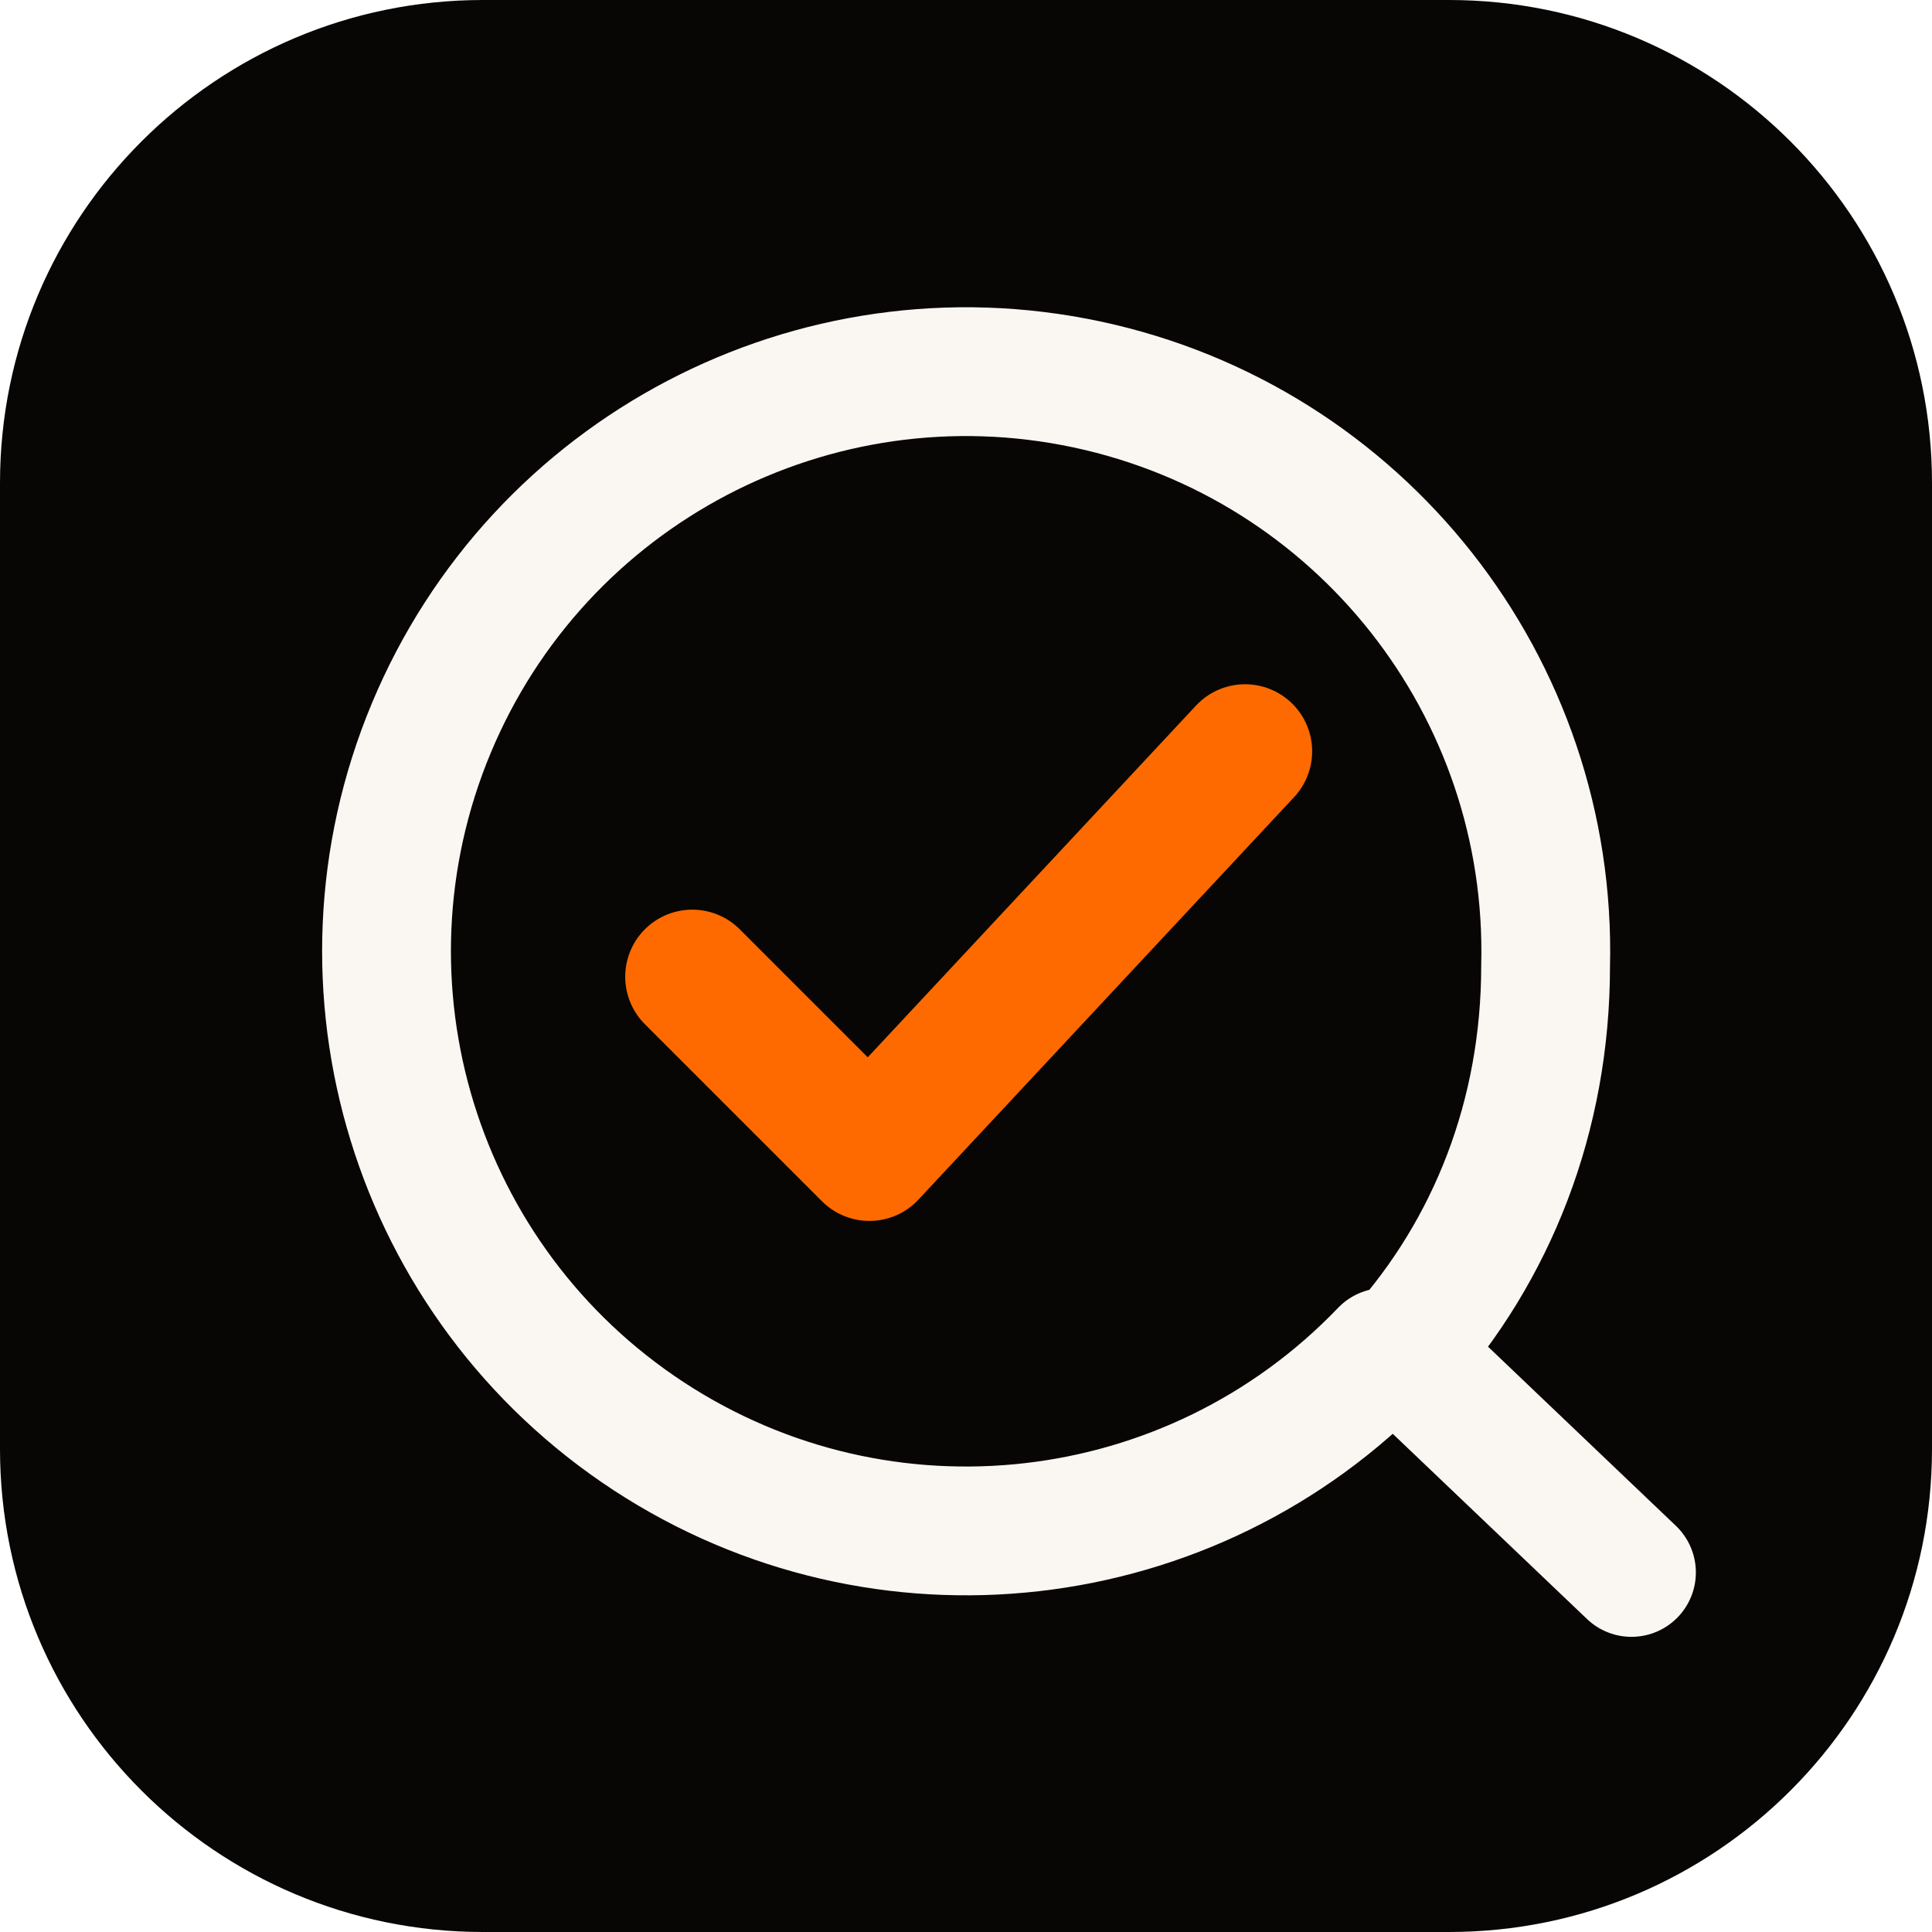
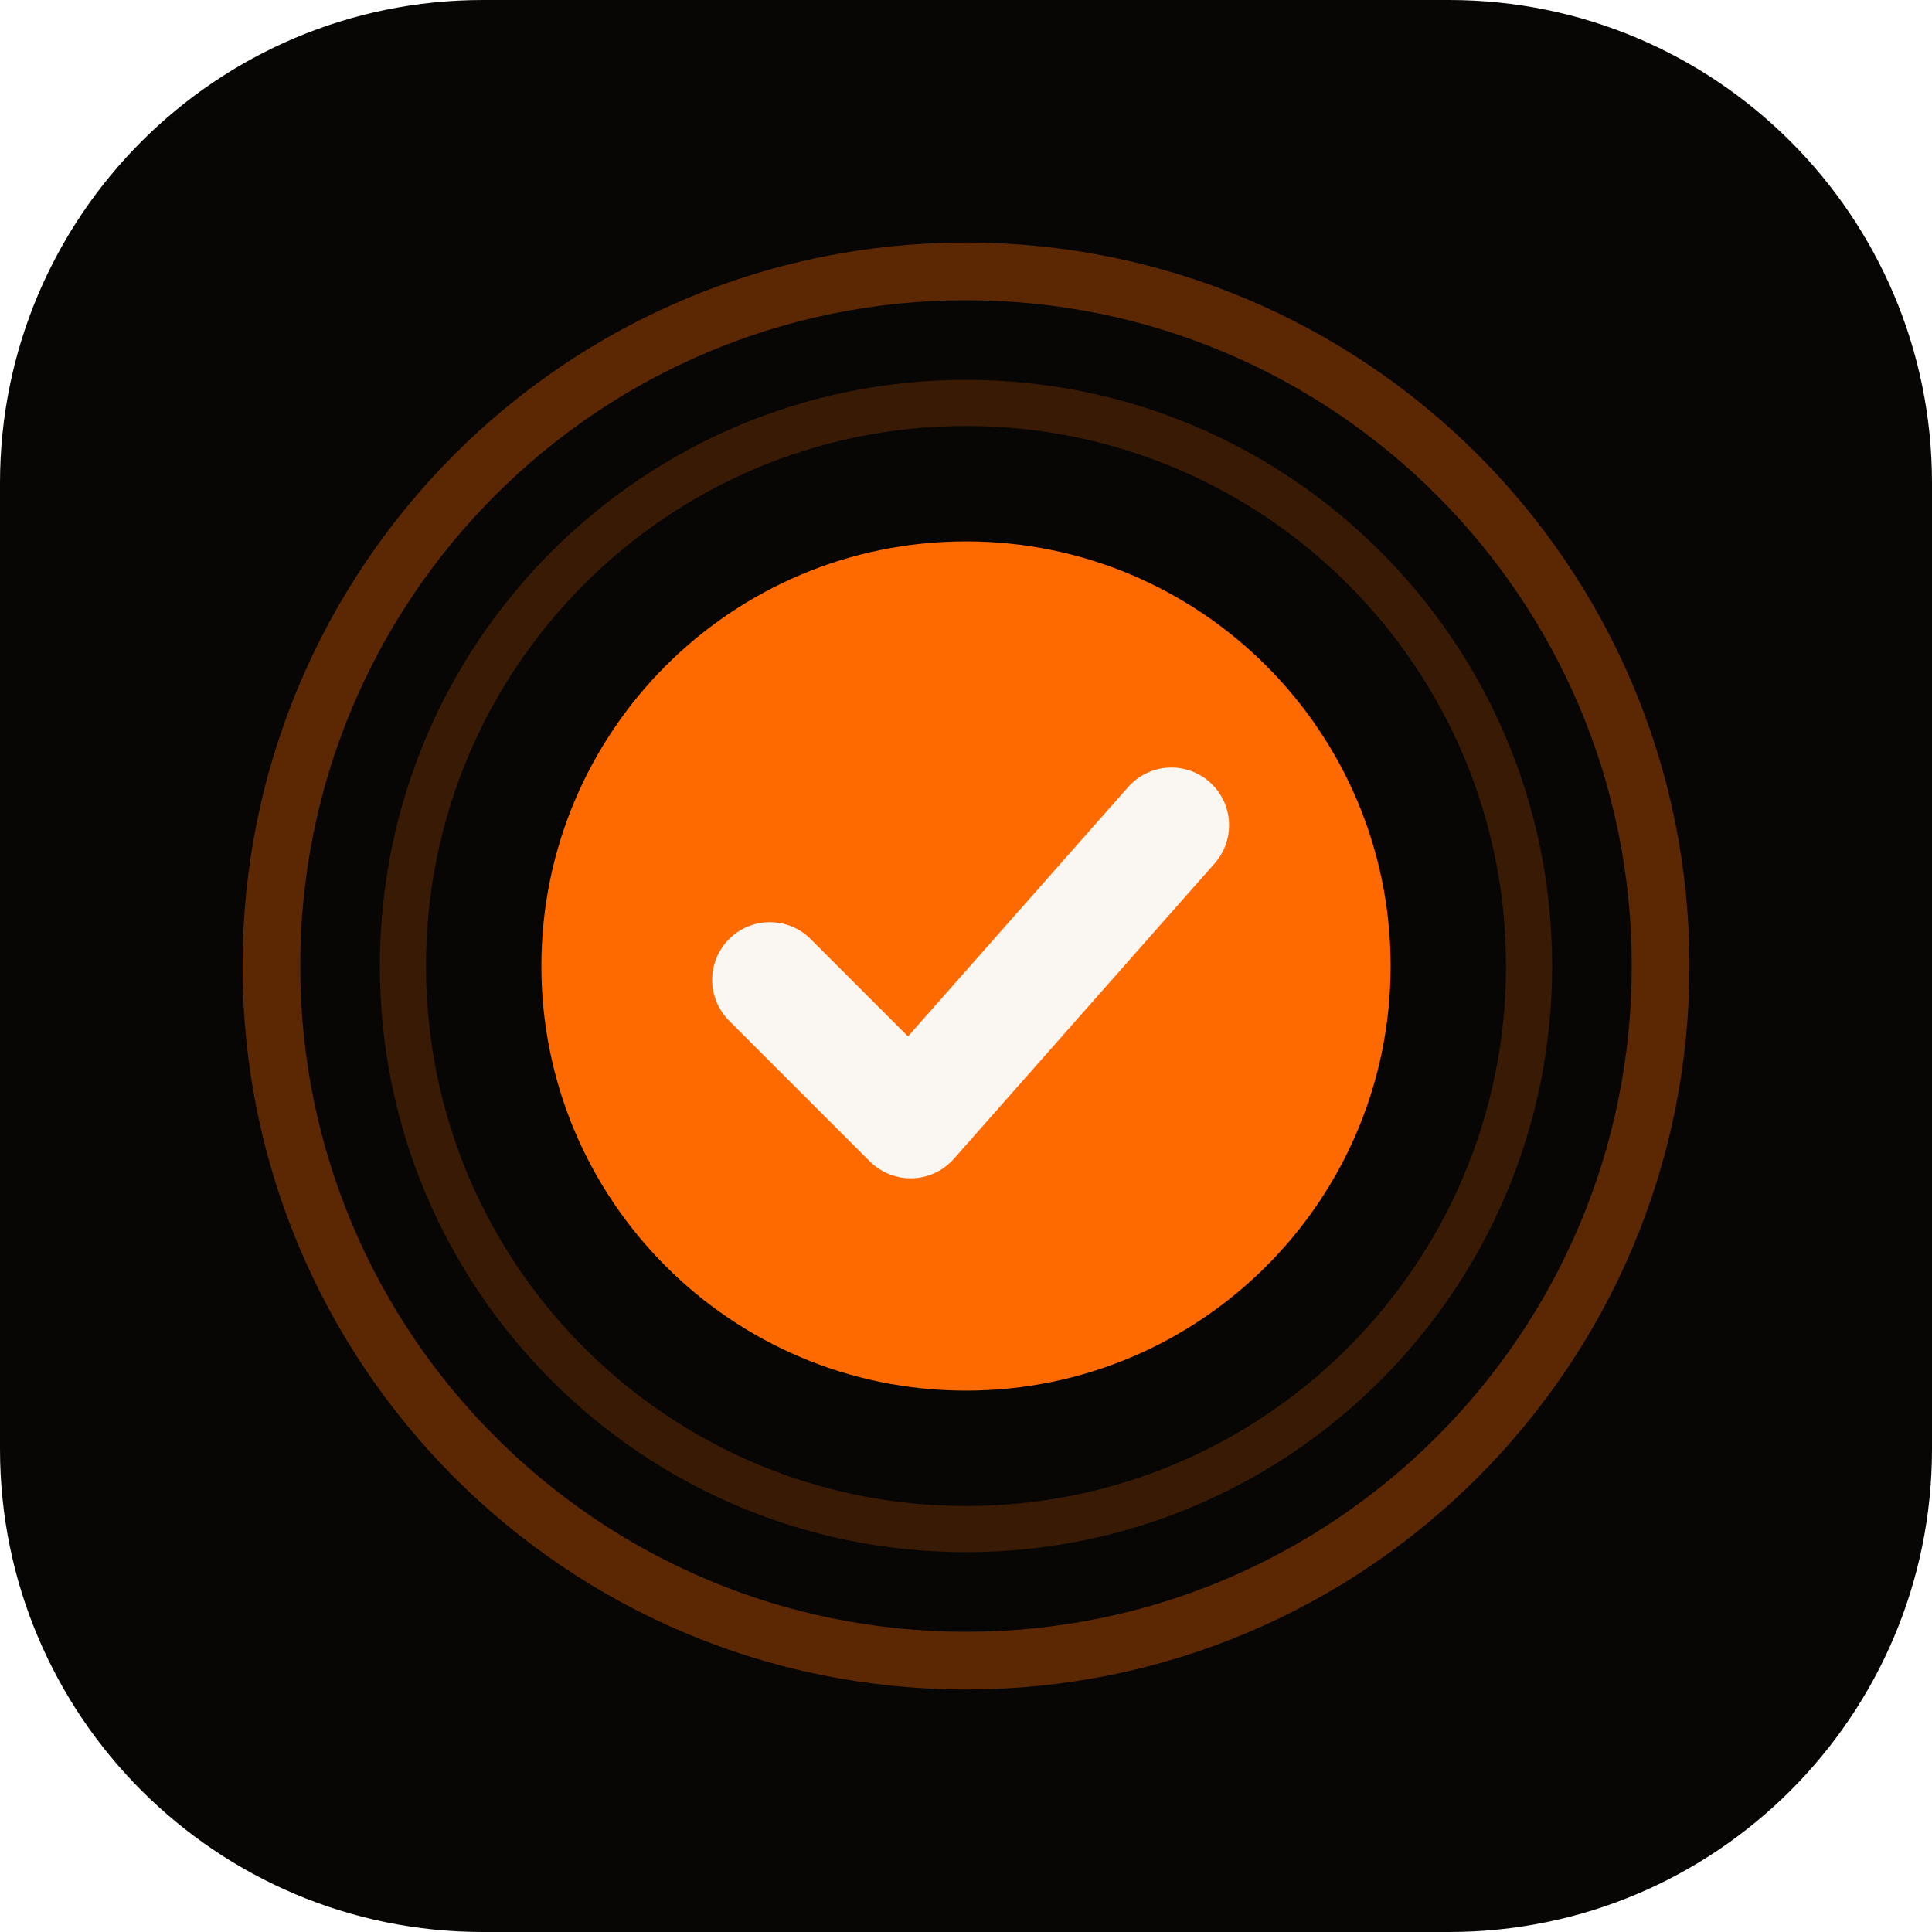
<svg xmlns="http://www.w3.org/2000/svg" viewBox="0 0 36 36" fill="none">
  <rect width="36" height="36" rx="9" fill="#070605" />
-   <path d="M25.8 25.2A10.8 10.8 0 1 1 28.8 18c0 2.8-1 5.3-2.7 7.2l4.3 4.1" stroke="#FAF7F2" stroke-width="2.4" stroke-linecap="round" stroke-linejoin="round" />
-   <path d="m12.9 18.2 3.3 3.3 7-7.5" stroke="#FF6A00" stroke-width="2.5" stroke-linecap="round" stroke-linejoin="round" />
+   <g transform="translate(2.52 2.52) scale(.86)">
+     <circle cx="18" cy="18" r="15.05" stroke="#FF6A00" stroke-opacity=".34" stroke-width="1.25" />
+     <circle cx="18" cy="18" r="12.2" stroke="#FF6A00" stroke-opacity=".2" stroke-width="1" />
+     <circle cx="18" cy="18" r="9.2" fill="#FF6A00" />
+     <path d="M13.75 18.3 16.8 21.35 22.45 14.95" stroke="#FAF7F2" stroke-width="2.5" stroke-linecap="round" stroke-linejoin="round" />
+   </g>
</svg>
